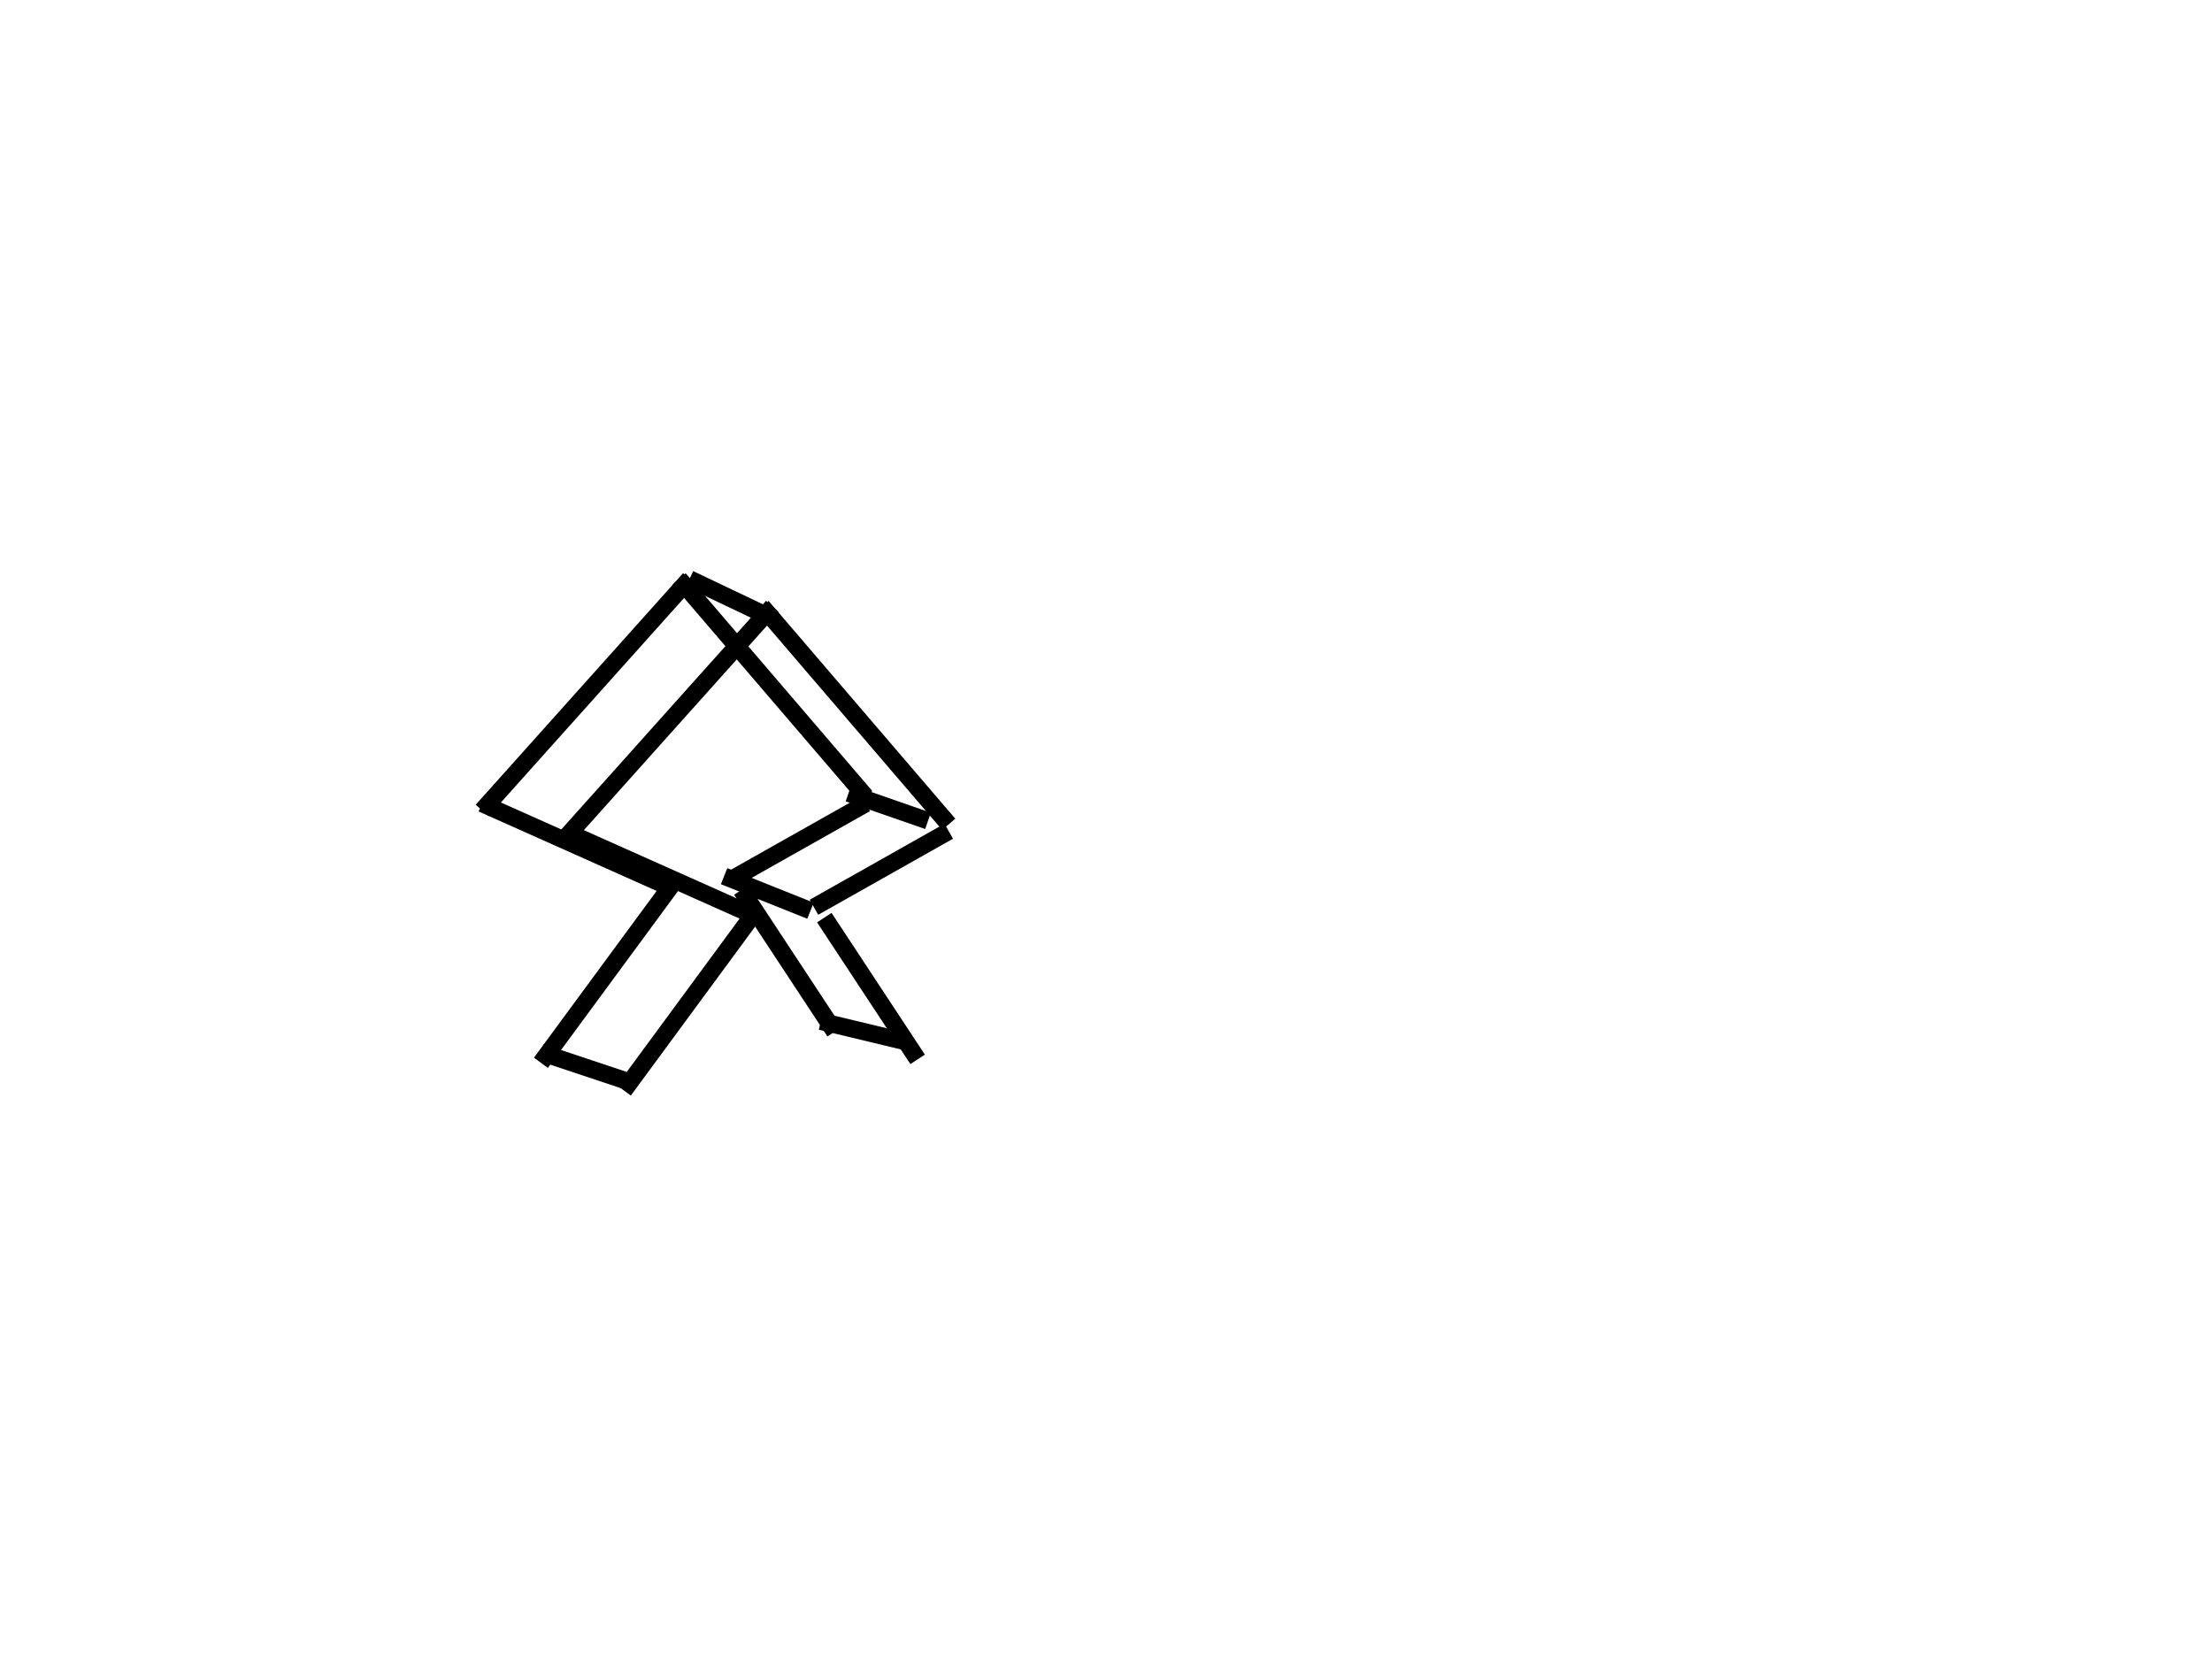
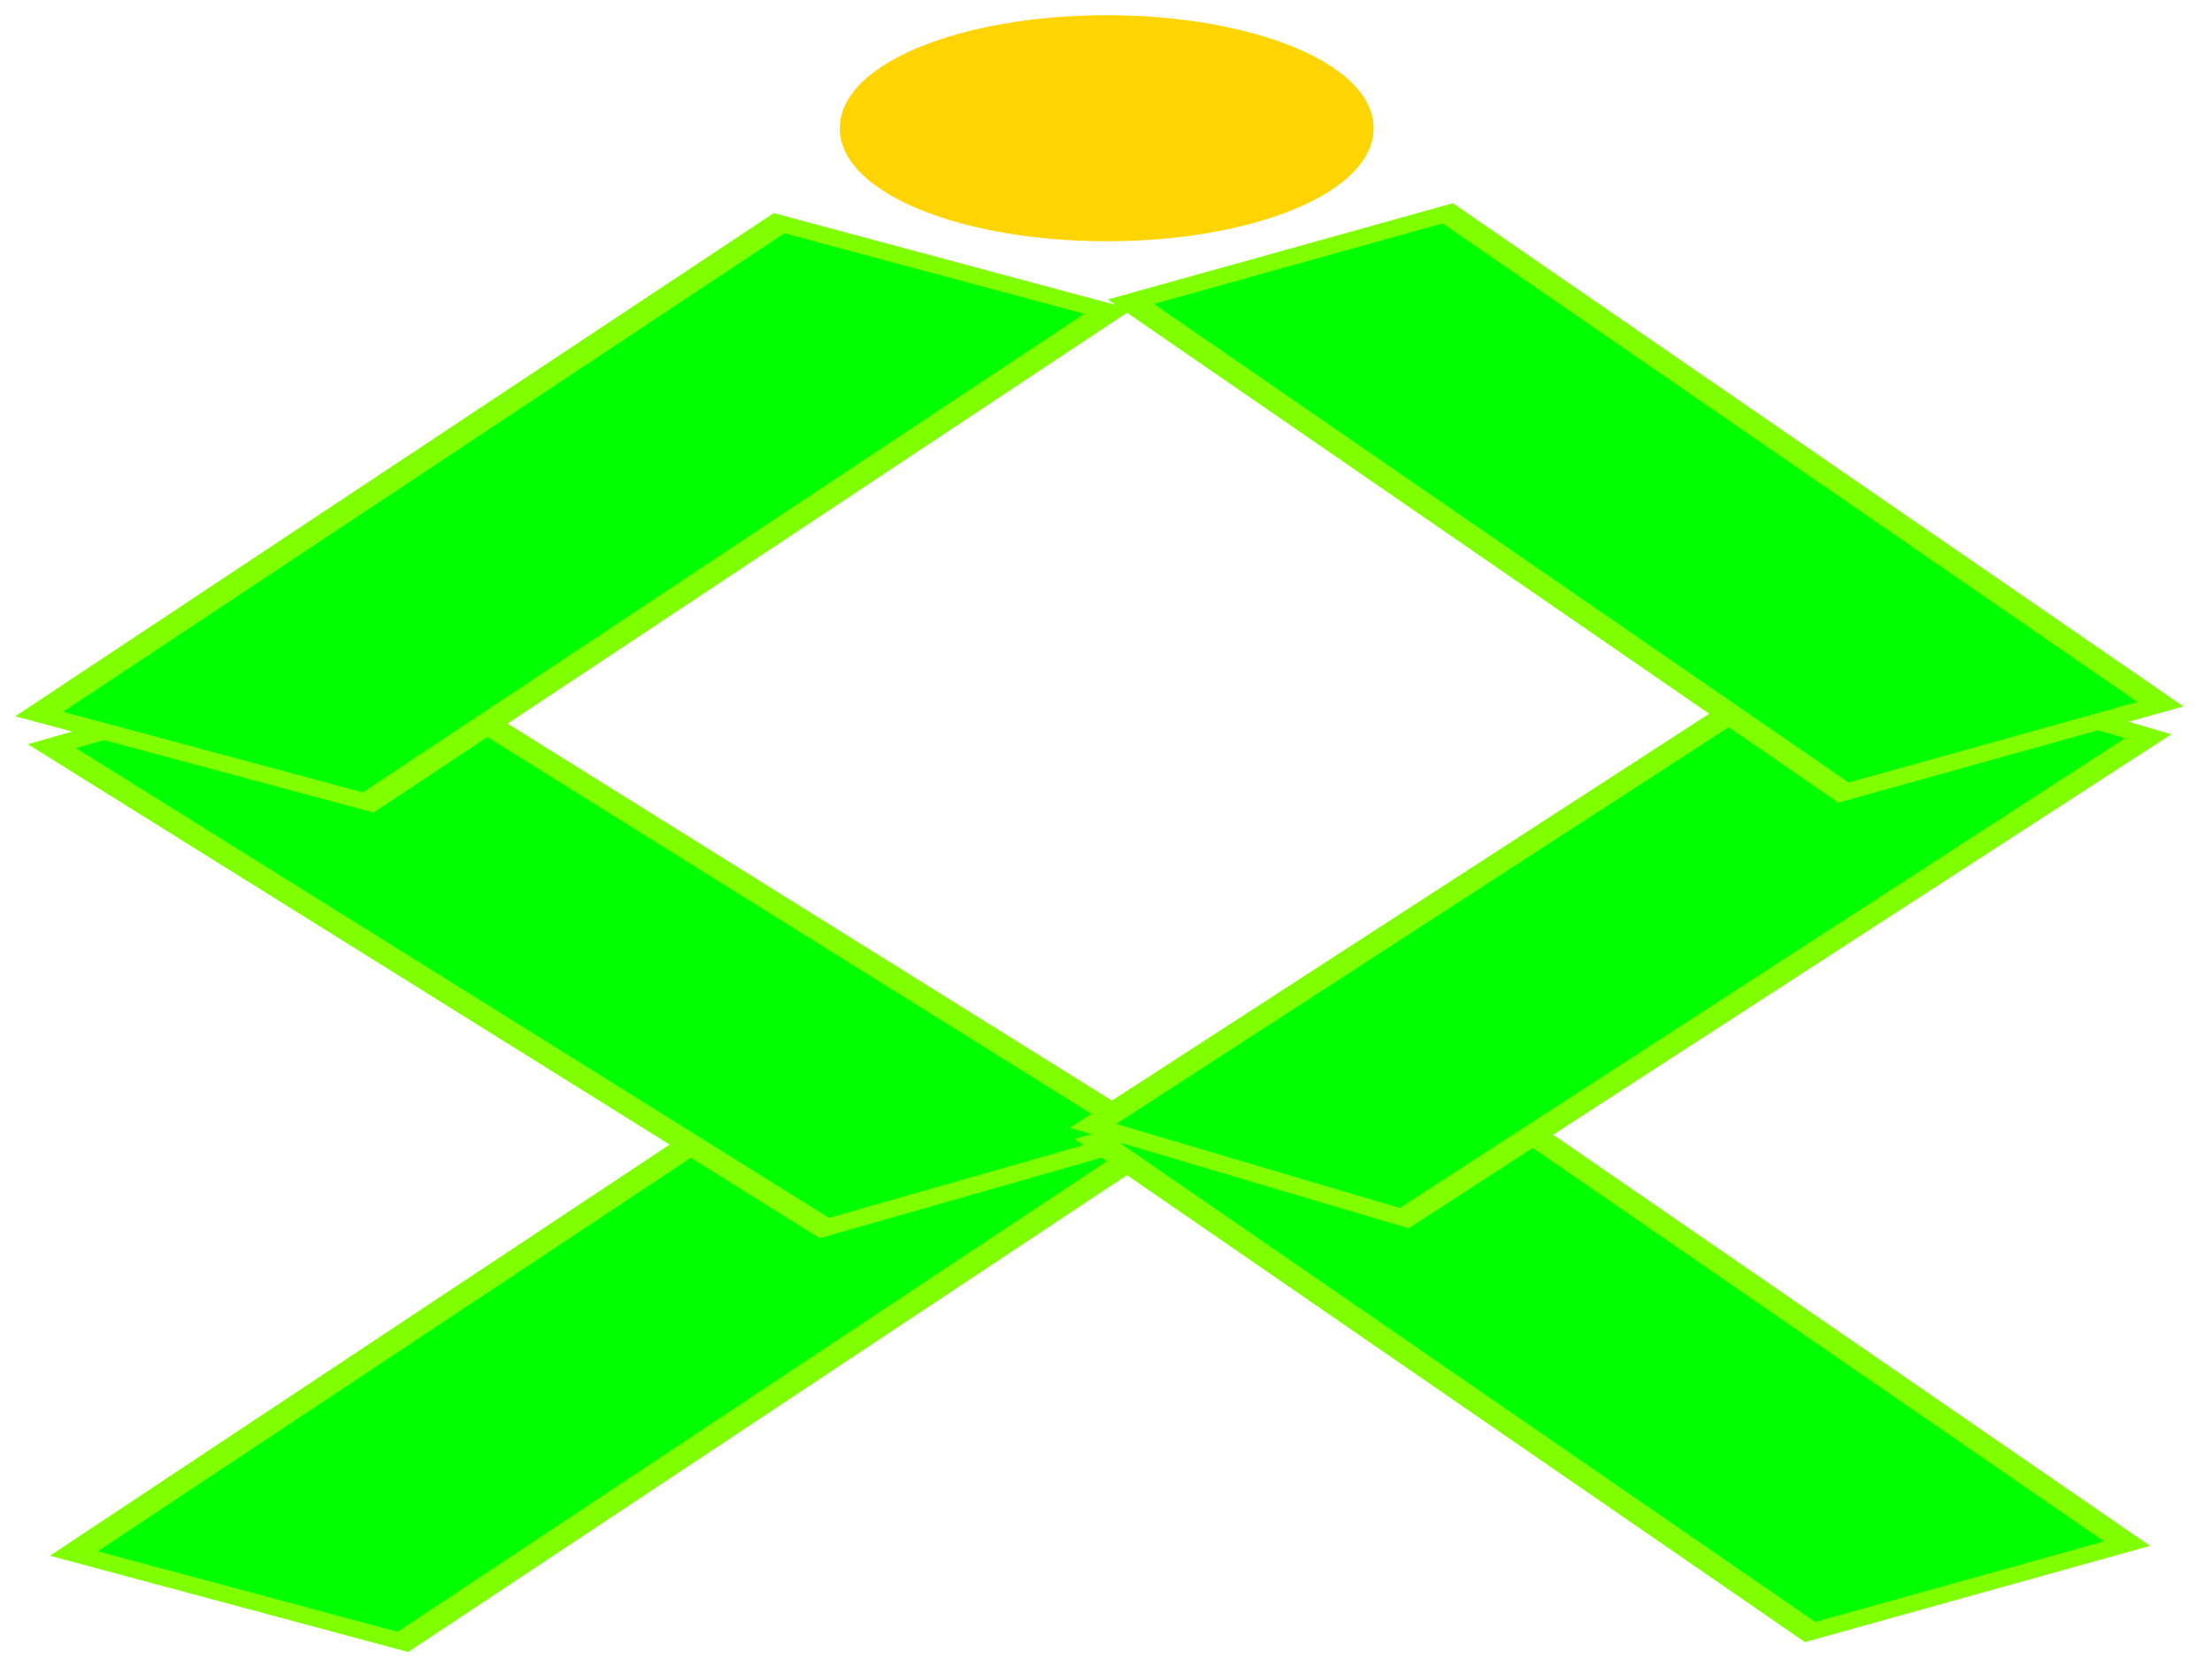
<svg xmlns="http://www.w3.org/2000/svg" width="640" height="480">
  <g class="layer">
-     <line fill="none" id="svg_1" stroke="#000000" stroke-width="5" x1="223.5" x2="163.5" y1="175.5" y2="242.5" />
-     <line fill="none" id="svg_2" stroke="#000000" stroke-width="5" x1="274.5" x2="220.5" y1="238.5" y2="175.5" />
-     <line fill="none" id="svg_3" stroke="#000000" stroke-width="5" x1="163.5" x2="219.5" y1="240.5" y2="265.5" />
-     <line fill="none" id="svg_4" stroke="#000000" stroke-width="5" x1="274.5" x2="235.5" y1="240.5" y2="262.5" />
-     <line fill="none" id="svg_5" stroke="#000000" stroke-width="5" x1="265.5" x2="238.5" y1="306.5" y2="265.5" />
-     <line fill="none" id="svg_6" stroke="#000000" stroke-width="5" x1="180.5" x2="219.5" y1="315.5" y2="262.5" />
-     <line fill="none" id="svg_12" stroke="#000000" stroke-width="5" x1="199.5" x2="139.5" y1="167.5" y2="234.5" />
-     <line fill="none" id="svg_11" stroke="#000000" stroke-width="5" x1="250.5" x2="196.5" y1="230.5" y2="167.5" />
-     <line fill="none" id="svg_10" stroke="#000000" stroke-width="5" x1="139.5" x2="195.5" y1="232.5" y2="257.5" />
-     <line fill="none" id="svg_9" stroke="#000000" stroke-width="5" x1="250.5" x2="211.5" y1="232.5" y2="254.5" />
-     <line fill="none" id="svg_8" stroke="#000000" stroke-width="5" x1="241.5" x2="214.5" y1="298.5" y2="257.5" />
-     <line fill="none" id="svg_7" stroke="#000000" stroke-width="5" x1="156.5" x2="195.5" y1="307.5" y2="254.5" />
-     <line fill="none" id="svg_13" stroke="#000000" stroke-width="5" x1="180.5" x2="156.5" y1="312.5" y2="304.5" />
-     <line fill="none" id="svg_14" stroke="#000000" stroke-width="5" x1="220.5" x2="199.5" y1="177.5" y2="167.5" />
-     <line fill="none" id="svg_15" stroke="#000000" stroke-width="5" x1="262.5" x2="237.5" y1="301.5" y2="295.5" />
-     <line fill="none" id="svg_16" stroke="#000000" stroke-width="5" x1="268.5" x2="245.5" y1="237.5" y2="229.5" />
-     <line fill="none" id="svg_17" stroke="#000000" stroke-width="5" x1="234.5" x2="209.5" y1="263.5" y2="253.5" />
+     <g id="svg_13">
+       <rect fill="#00ff00" height="159" id="svg_4" stroke="#7fff00" stroke-width="4" transform="matrix(2.11569, 0.56841, -1.34635, 0.893216, 390.059, -121.948)" width="45" x="165.725" y="375.272" />
+       <rect fill="#00ff00" height="159" id="svg_5" stroke="#7fff00" stroke-width="4" transform="matrix(2.07686, -0.593383, 1.4055, 0.876824, -523.848, 155.062)" width="45" x="145.762" y="168.019" />
+       <rect fill="#00ff00" height="159" id="svg_6" stroke="#7fff00" stroke-width="4" transform="matrix(2.11569, 0.56841, -1.34635, 0.893215, 79.6396, -157.645)" width="45" x="161.725" y="145.872" />
+       <g id="svg_10">
+         <rect fill="#00ff00" height="159" id="svg_9" stroke="#7fff00" stroke-width="4" transform="matrix(-2.03775, 0.56841, 1.29675, 0.893215, 1071.99, -168.561)" width="45" x="471.427" y="229.72" />
+         <rect fill="#00ff00" height="159" id="svg_8" stroke="#7fff00" stroke-width="4" transform="matrix(-2.00036, -0.593382, -1.35372, 0.876824, 1847.01, 189.996)" width="45" x="408.002" y="302.386" />
+         <rect fill="#00ff00" height="159" id="svg_7" stroke="#7fff00" stroke-width="4" transform="matrix(-2.03775, 0.56841, 1.29675, 0.893215, 1370.97, -204.258)" width="45" x="467.427" y="0.32" />
+       </g>
+       <ellipse cx="320.2" cy="37.103" fill="#ffd400" id="svg_11" rx="75.232" ry="30.703" stroke="#ffd400" stroke-width="4" />
+     </g>
  </g>
</svg>
